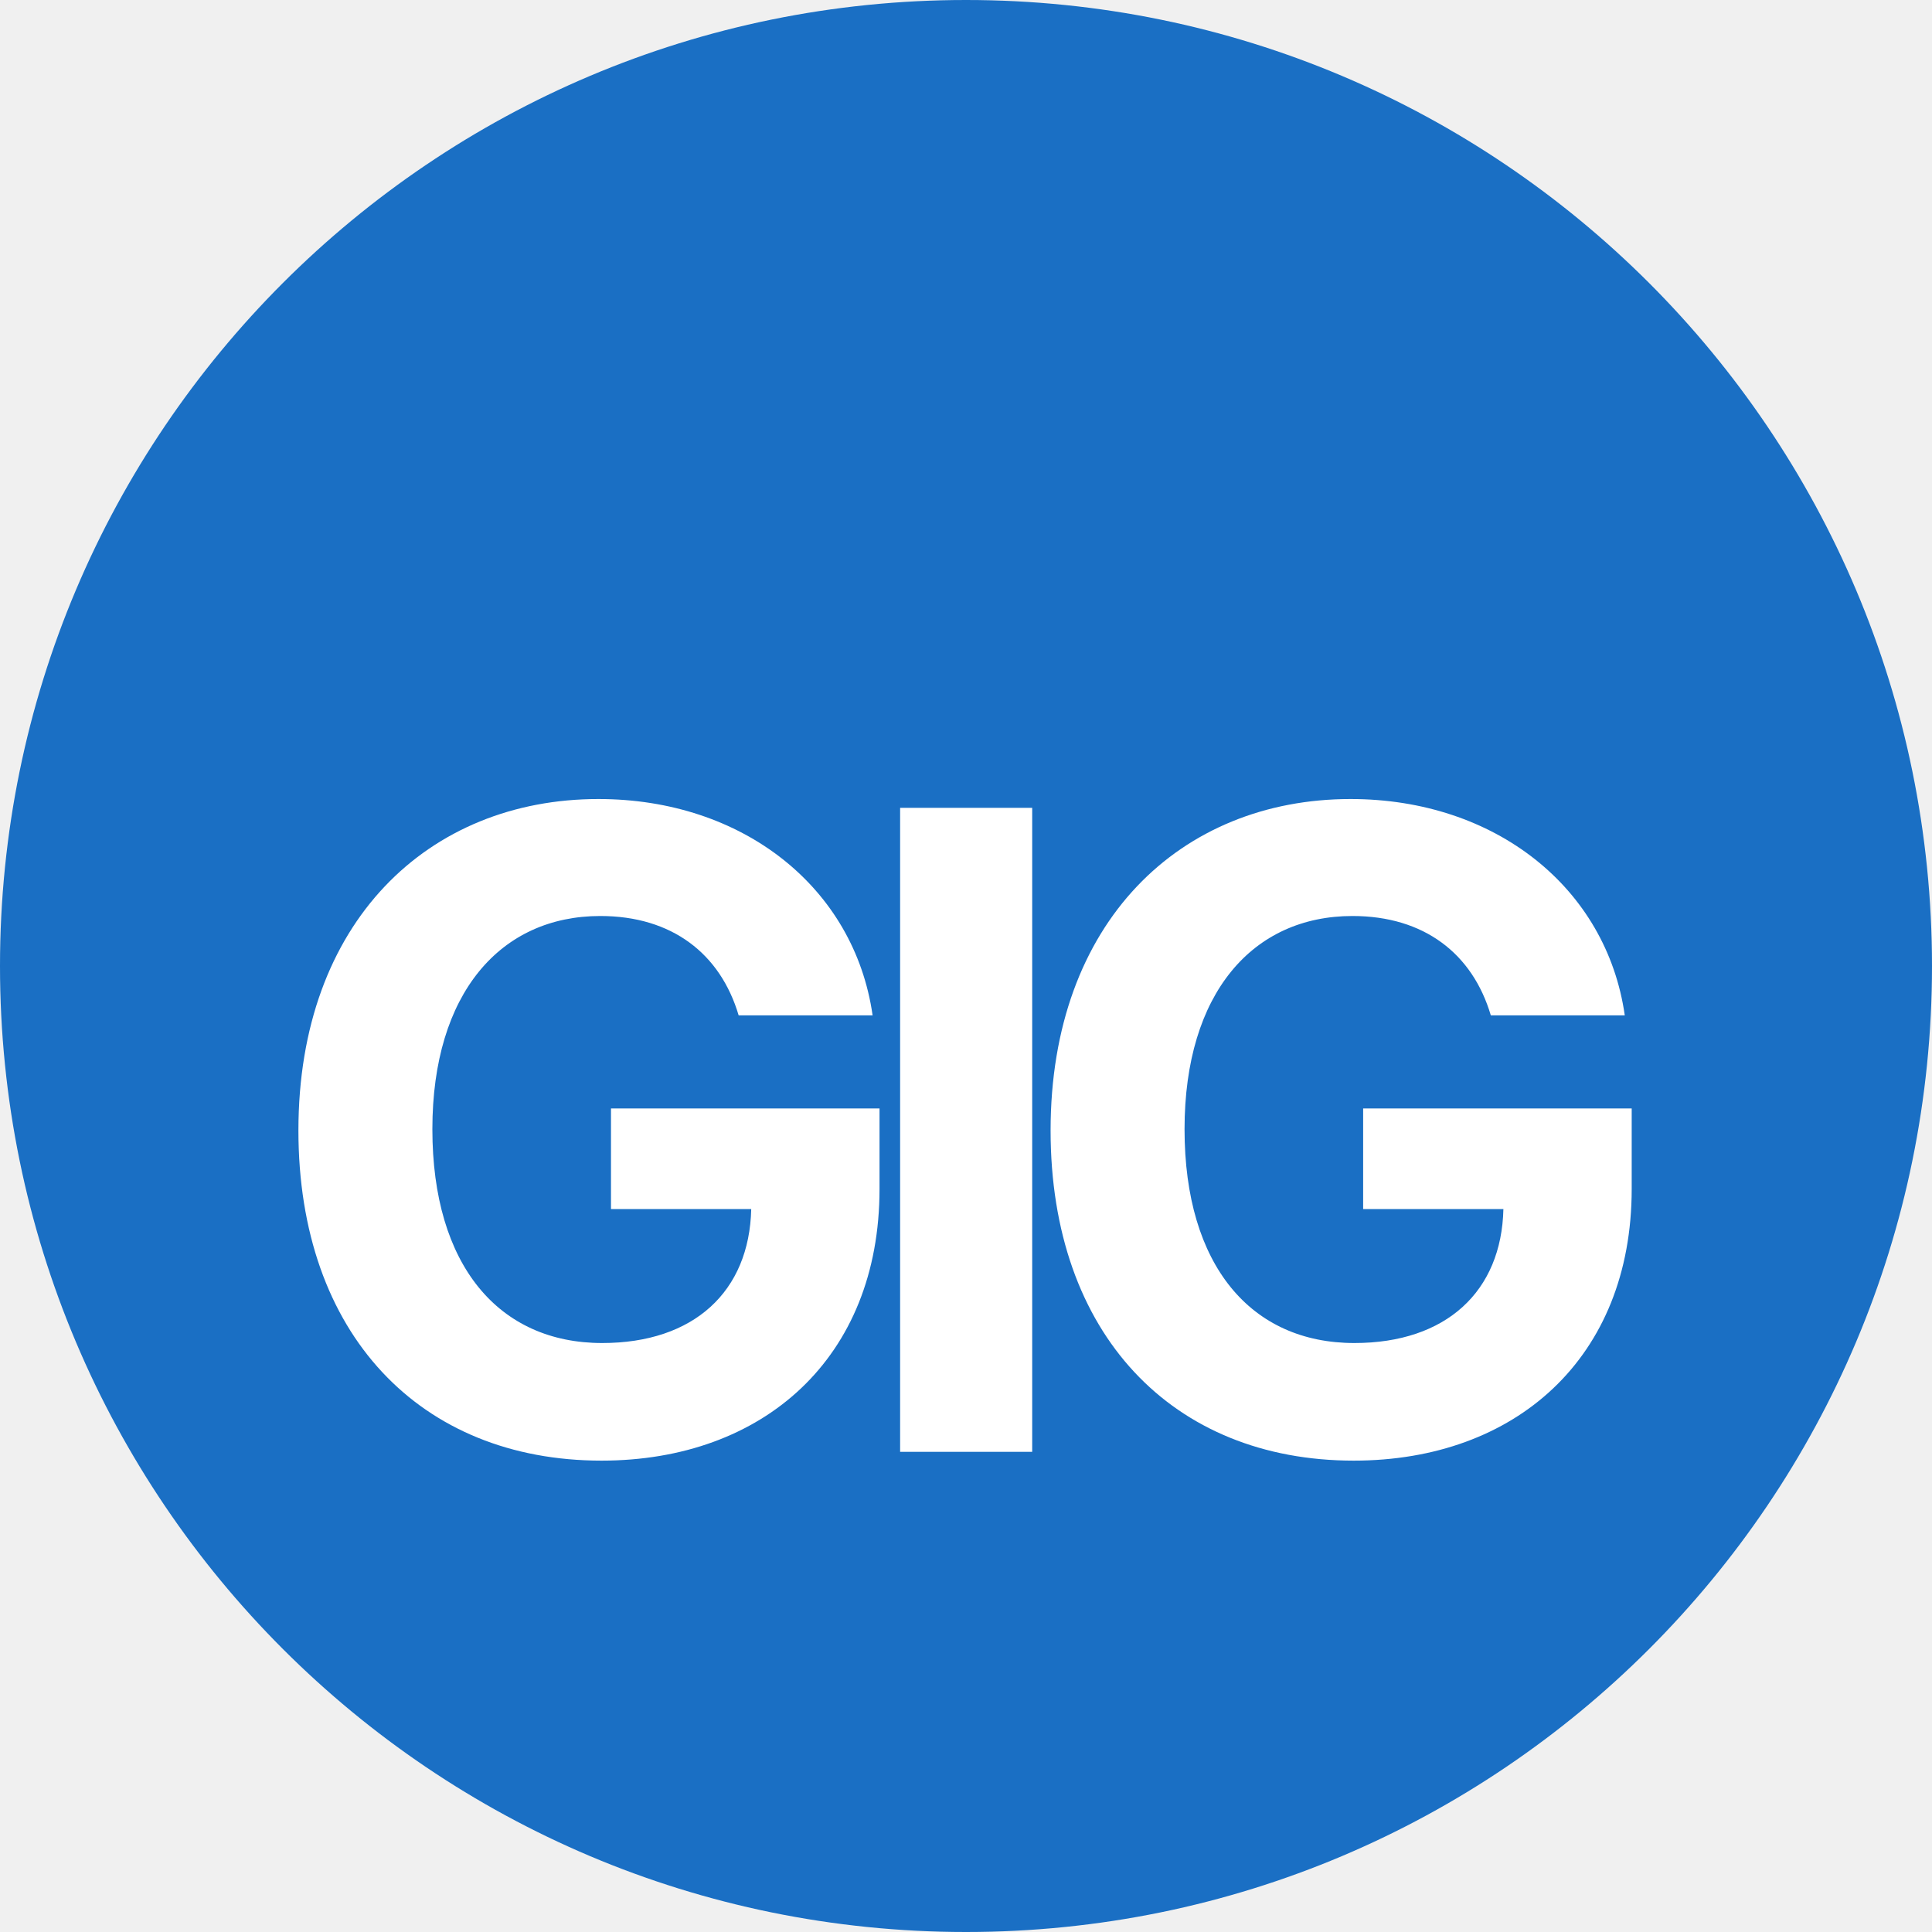
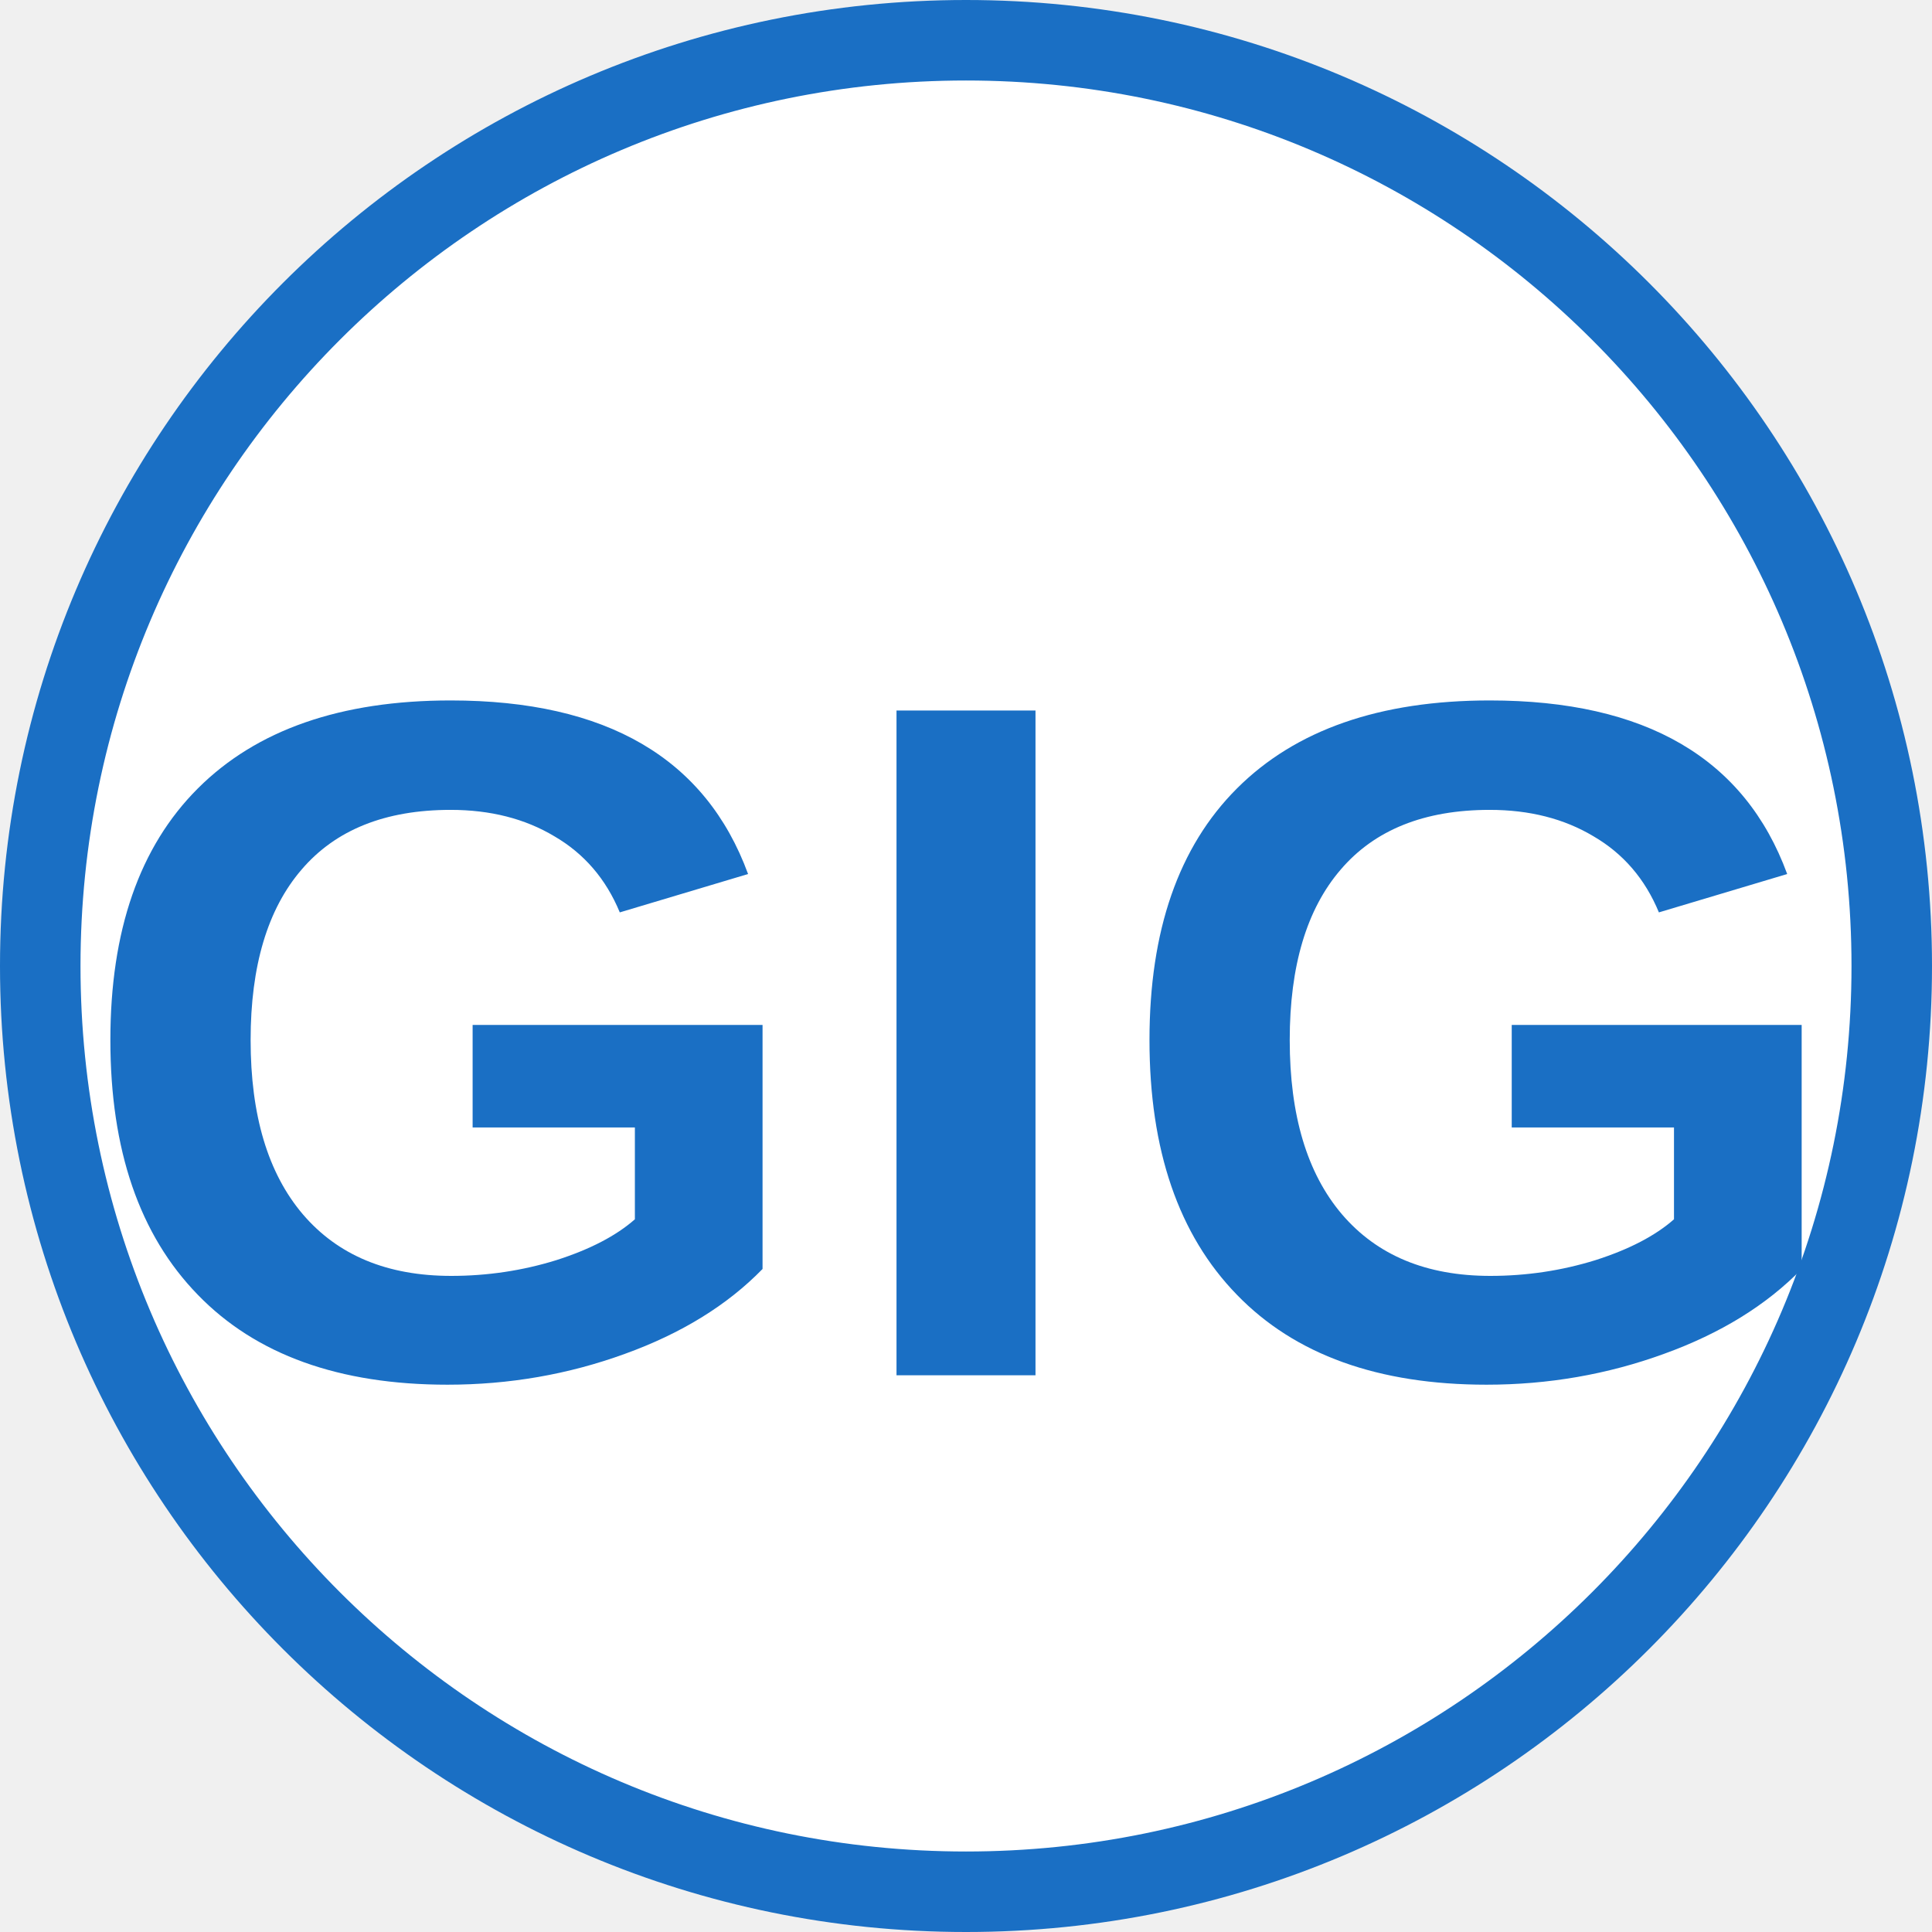
<svg xmlns="http://www.w3.org/2000/svg" viewBox="0 0 48 48">
-   <circle cx="24" cy="24" r="24" fill="#1a6fc4" />
-   <text x="50%" y="58%" text-anchor="middle" dominant-baseline="middle" font-family="'Inter', Arial, sans-serif" font-weight="bold" font-size="22" fill="#fff" letter-spacing="-2">GIG</text>
+   <circle cx="24" cy="24" r="23" fill="#ffffff" stroke="#1a6fc4" stroke-width="2" />
+   <text x="50%" y="57%" text-anchor="middle" dominant-baseline="middle" font-family="'Barlow Condensed', 'Arial Narrow', Arial, sans-serif" font-weight="900" font-size="24" fill="#1a6fc4" letter-spacing="0.24">GIG</text>
</svg>
